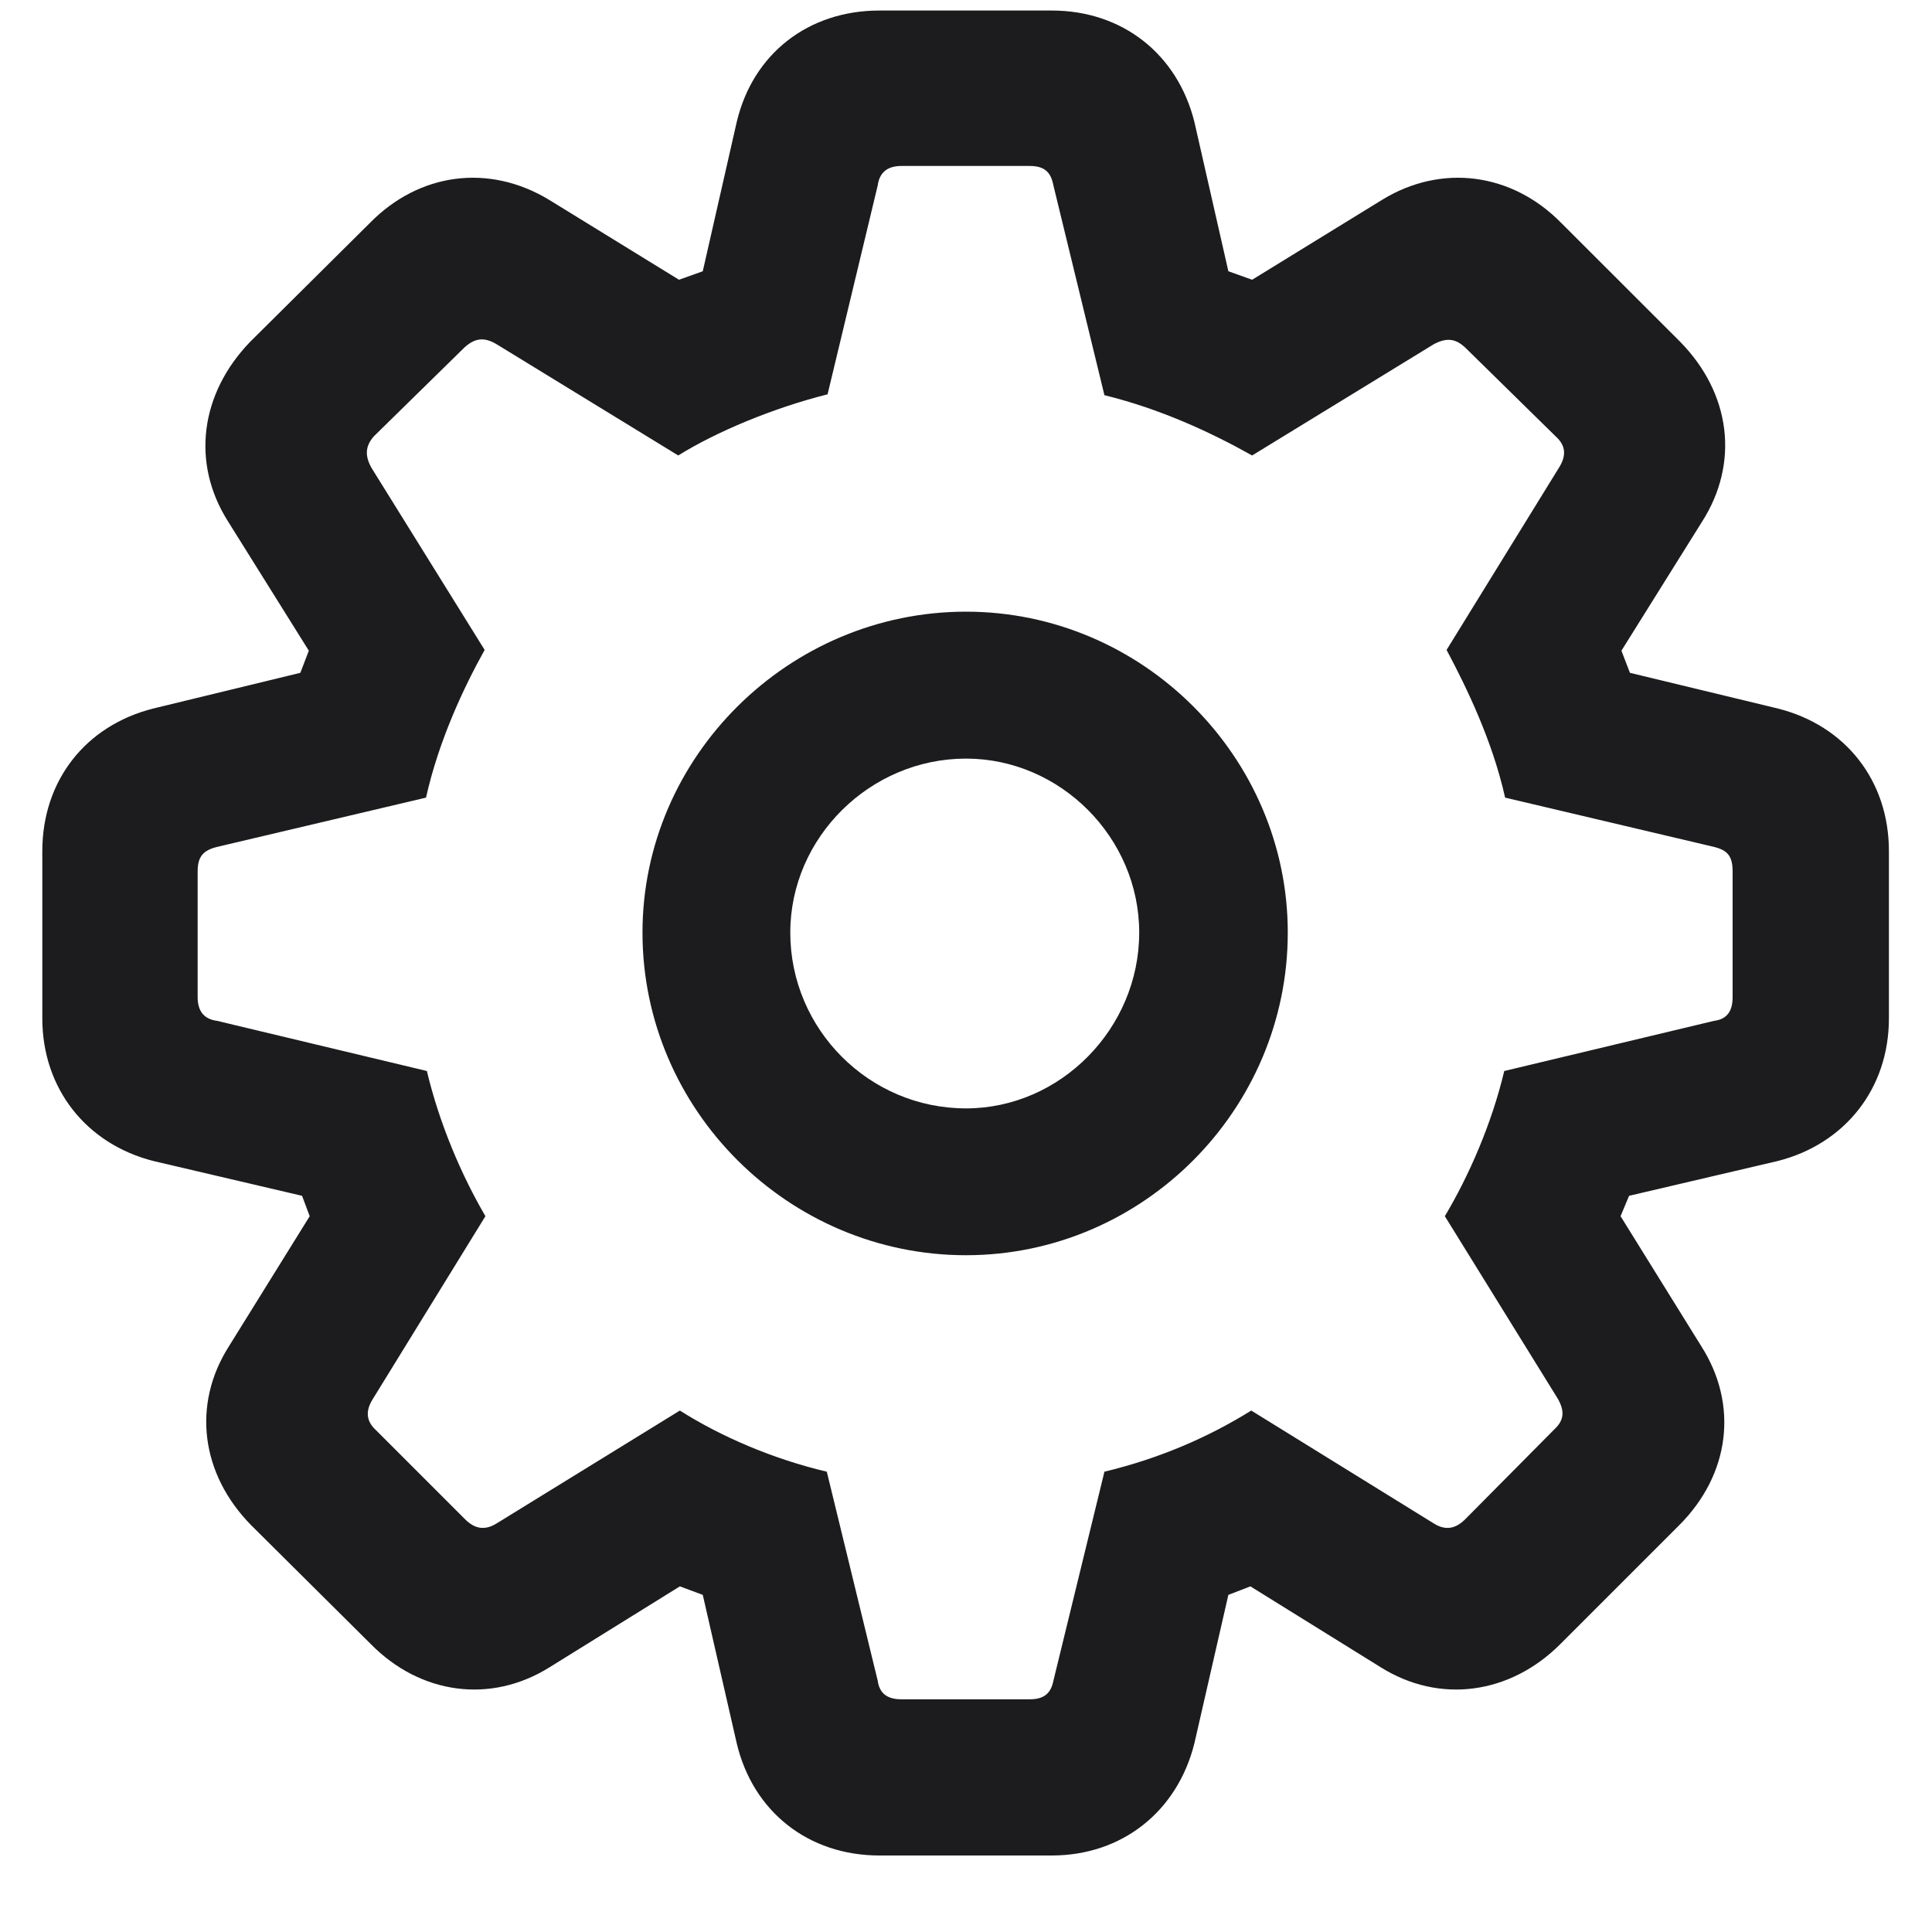
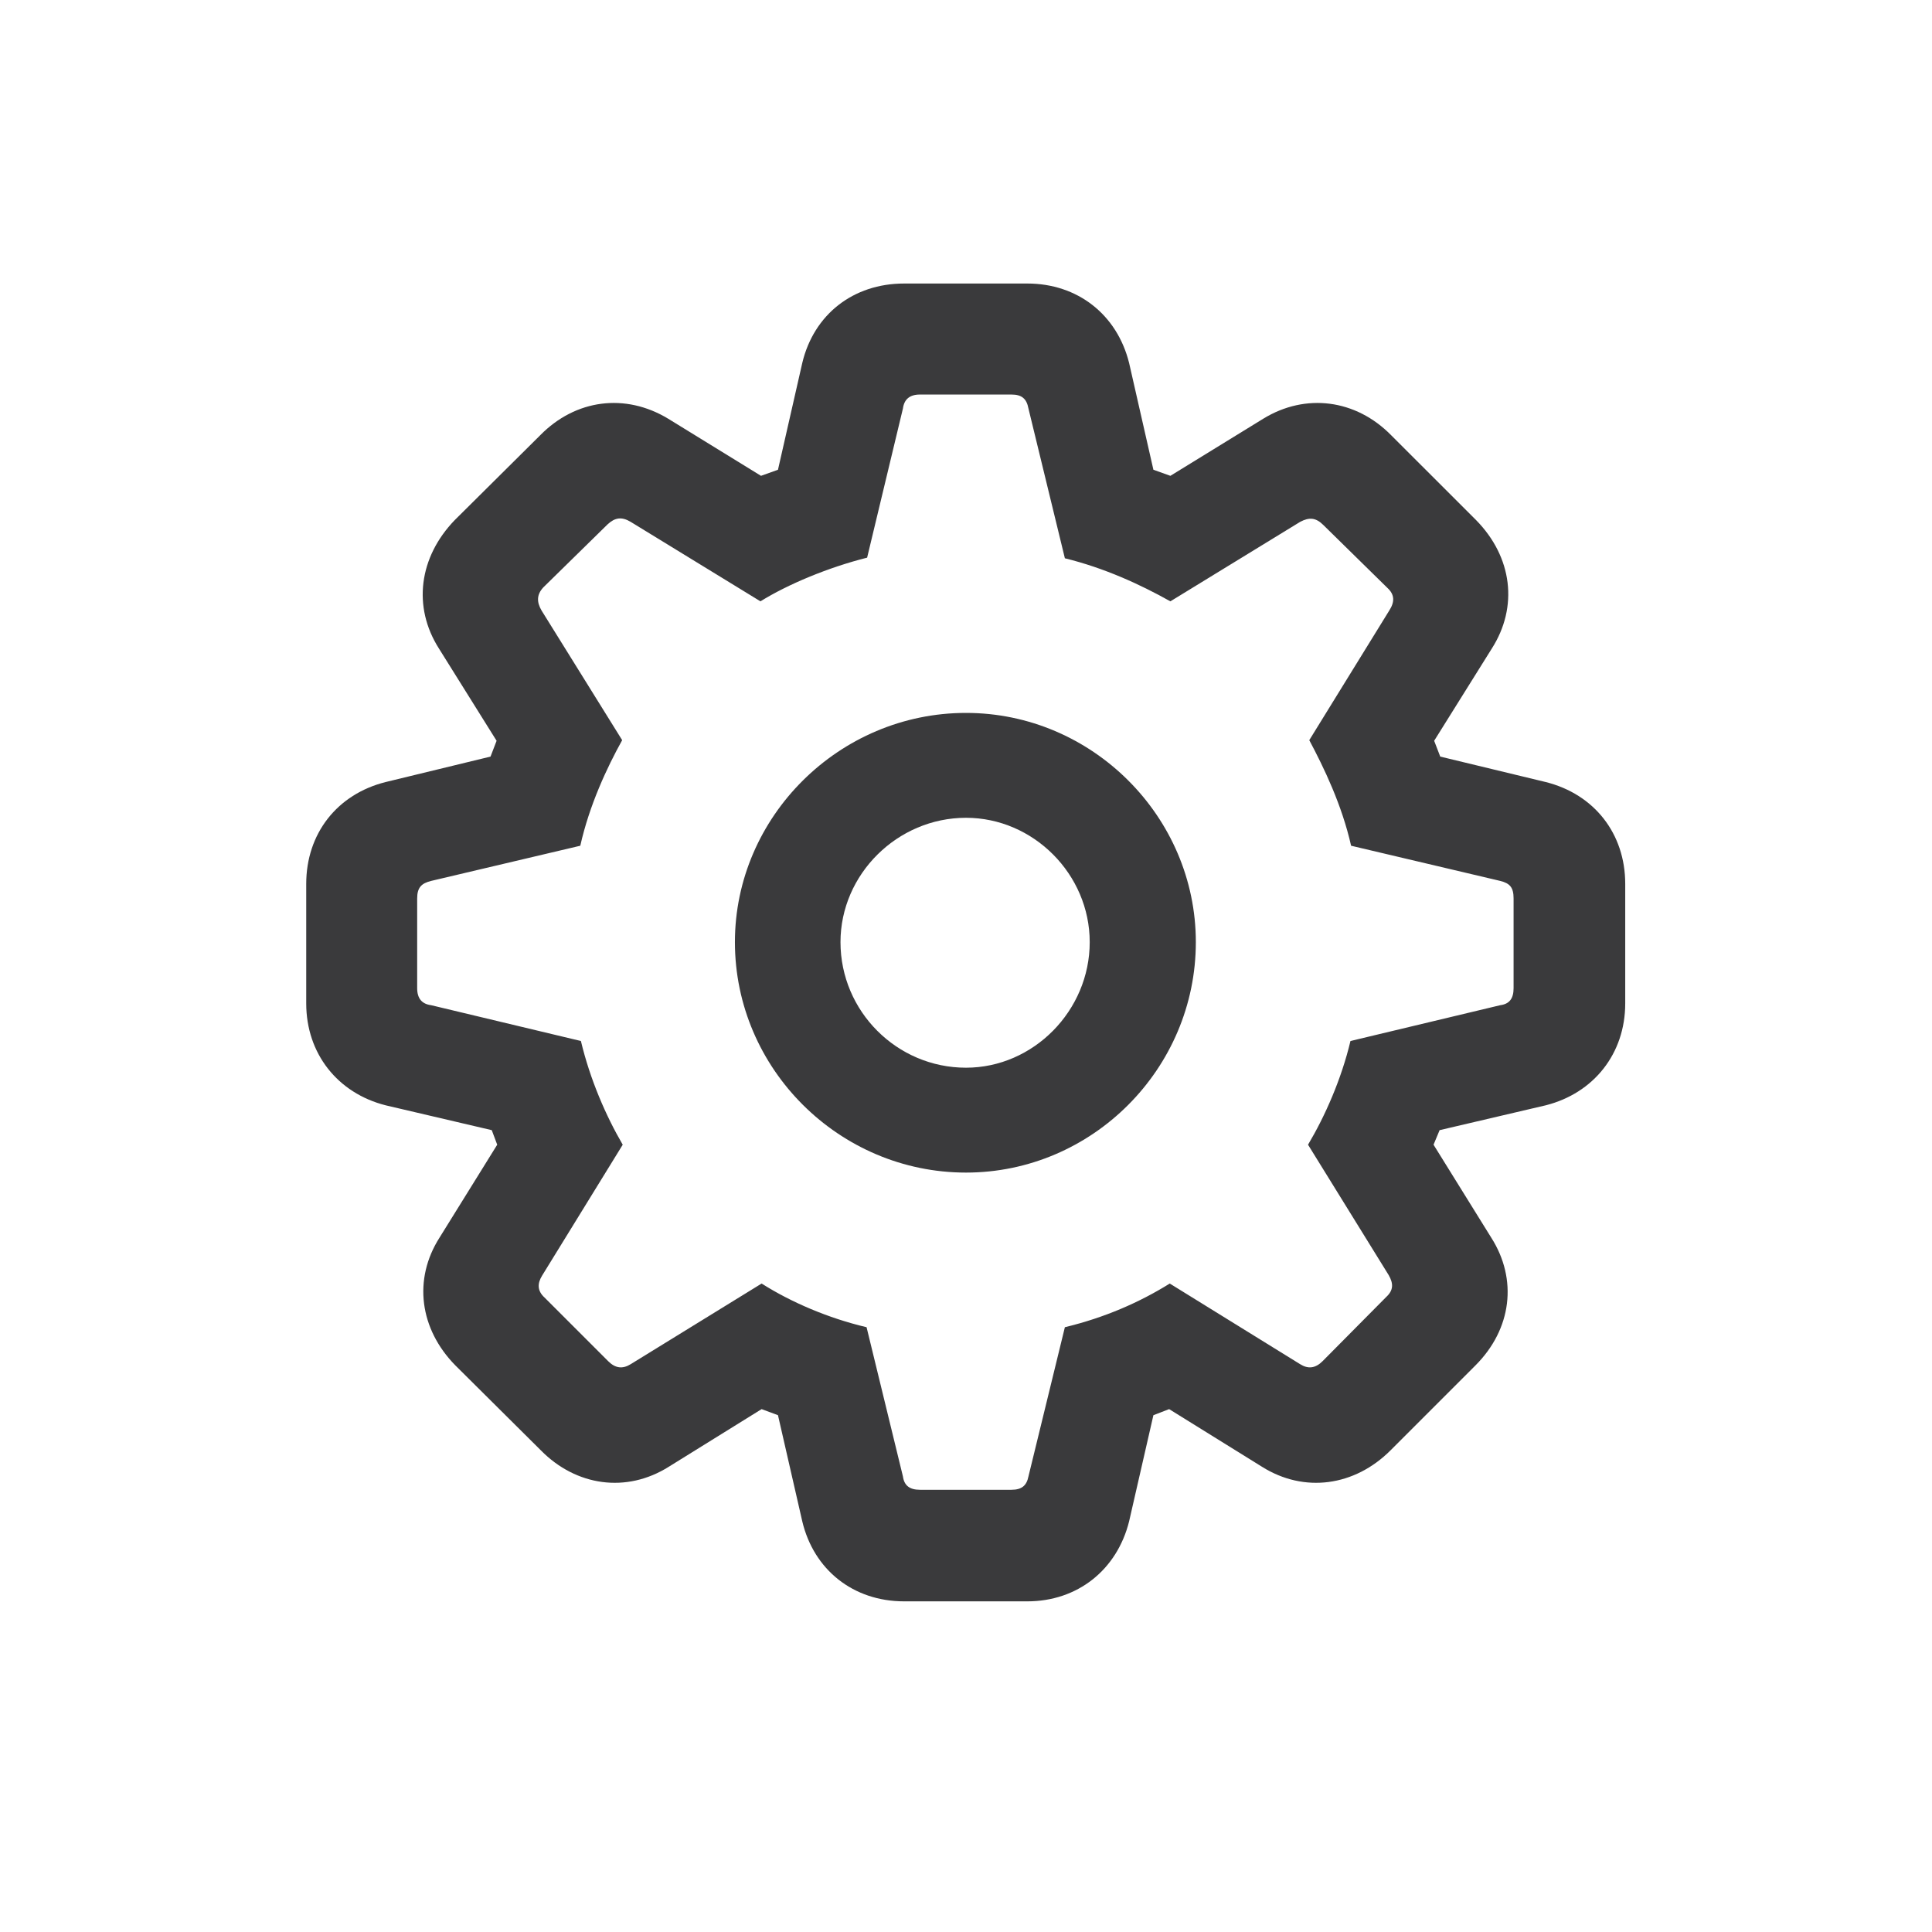
- <svg xmlns="http://www.w3.org/2000/svg" width="20" height="20" viewBox="0 0 20 20" fill="none">
-   <path d="M9.104 19.208H10.888C11.617 19.208 12.188 18.751 12.364 18.048L12.716 16.51L12.944 16.422L14.289 17.257C14.904 17.644 15.634 17.538 16.152 17.02L17.383 15.789C17.91 15.262 17.998 14.541 17.611 13.935L16.776 12.59L16.864 12.379L18.402 12.019C19.097 11.843 19.554 11.271 19.554 10.542V8.811C19.554 8.081 19.105 7.51 18.402 7.334L16.873 6.965L16.785 6.736L17.62 5.4C18.007 4.794 17.919 4.073 17.392 3.537L16.161 2.307C15.651 1.788 14.922 1.691 14.307 2.069L12.962 2.896L12.716 2.808L12.364 1.261C12.188 0.558 11.617 0.109 10.888 0.109H9.104C8.365 0.109 7.794 0.558 7.627 1.261L7.275 2.808L7.029 2.896L5.685 2.069C5.061 1.691 4.34 1.788 3.83 2.307L2.591 3.537C2.072 4.073 1.976 4.794 2.362 5.4L3.197 6.736L3.109 6.965L1.589 7.334C0.886 7.51 0.438 8.081 0.438 8.811V10.542C0.438 11.271 0.895 11.843 1.589 12.019L3.127 12.379L3.206 12.59L2.371 13.935C1.984 14.541 2.081 15.262 2.6 15.789L3.839 17.02C4.349 17.538 5.078 17.644 5.693 17.257L7.038 16.422L7.275 16.51L7.627 18.048C7.794 18.751 8.365 19.208 9.104 19.208ZM9.332 17.591C9.183 17.591 9.104 17.529 9.086 17.398L8.559 15.235C8.005 15.104 7.469 14.875 7.038 14.602L5.14 15.771C5.025 15.842 4.92 15.833 4.814 15.727L3.892 14.805C3.786 14.708 3.786 14.602 3.856 14.488L5.025 12.59C4.779 12.168 4.551 11.641 4.419 11.087L2.248 10.568C2.116 10.551 2.046 10.472 2.046 10.322V9.021C2.046 8.863 2.107 8.802 2.248 8.767L4.41 8.257C4.542 7.668 4.797 7.123 5.017 6.728L3.848 4.847C3.777 4.724 3.777 4.618 3.874 4.513L4.806 3.599C4.911 3.502 5.008 3.484 5.14 3.563L7.021 4.715C7.416 4.469 8.005 4.223 8.567 4.082L9.086 1.92C9.104 1.788 9.183 1.718 9.332 1.718H10.659C10.809 1.718 10.879 1.779 10.905 1.92L11.433 4.091C12.004 4.231 12.523 4.469 12.962 4.715L14.843 3.563C14.975 3.493 15.071 3.502 15.177 3.607L16.108 4.521C16.214 4.618 16.214 4.724 16.135 4.847L14.975 6.728C15.185 7.123 15.449 7.668 15.581 8.257L17.743 8.767C17.884 8.802 17.936 8.863 17.936 9.021V10.322C17.936 10.472 17.875 10.551 17.743 10.568L15.572 11.087C15.44 11.641 15.203 12.177 14.957 12.59L16.126 14.479C16.196 14.602 16.196 14.699 16.091 14.796L15.168 15.727C15.062 15.833 14.957 15.842 14.843 15.771L12.953 14.602C12.514 14.875 12.013 15.095 11.433 15.235L10.905 17.398C10.879 17.529 10.809 17.591 10.659 17.591H9.332ZM10 12.994C11.828 12.994 13.331 11.491 13.331 9.654C13.331 7.835 11.828 6.332 10 6.332C8.163 6.332 6.651 7.835 6.651 9.654C6.651 11.491 8.163 12.994 10 12.994ZM10 11.474C8.998 11.474 8.181 10.656 8.181 9.654C8.181 8.67 9.007 7.853 10 7.853C10.976 7.853 11.793 8.67 11.793 9.654C11.793 10.648 10.976 11.474 10 11.474Z" fill="#1C1C1E" />
+ <svg xmlns="http://www.w3.org/2000/svg" width="28" height="28" viewBox="0 0 28 28" fill="none">
+   <path d="M13.104 23.208H14.888C15.617 23.208 16.189 22.751 16.364 22.048L16.716 20.51L16.944 20.422L18.289 21.257C18.904 21.644 19.634 21.538 20.152 21.02L21.383 19.789C21.91 19.262 21.998 18.541 21.611 17.935L20.776 16.59L20.864 16.379L22.402 16.019C23.097 15.843 23.554 15.271 23.554 14.542V12.81C23.554 12.081 23.105 11.51 22.402 11.334L20.873 10.965L20.785 10.736L21.62 9.4C22.007 8.794 21.919 8.073 21.392 7.537L20.161 6.307C19.651 5.788 18.922 5.691 18.307 6.069L16.962 6.896L16.716 6.808L16.364 5.261C16.189 4.558 15.617 4.109 14.888 4.109H13.104C12.365 4.109 11.794 4.558 11.627 5.261L11.275 6.808L11.029 6.896L9.685 6.069C9.061 5.691 8.34 5.788 7.83 6.307L6.591 7.537C6.072 8.073 5.976 8.794 6.362 9.4L7.197 10.736L7.109 10.965L5.589 11.334C4.886 11.51 4.438 12.081 4.438 12.81V14.542C4.438 15.271 4.895 15.843 5.589 16.019L7.127 16.379L7.206 16.59L6.371 17.935C5.984 18.541 6.081 19.262 6.6 19.789L7.839 21.02C8.349 21.538 9.078 21.644 9.693 21.257L11.038 20.422L11.275 20.51L11.627 22.048C11.794 22.751 12.365 23.208 13.104 23.208ZM13.332 21.591C13.183 21.591 13.104 21.529 13.086 21.398L12.559 19.235C12.005 19.104 11.469 18.875 11.038 18.602L9.14 19.771C9.025 19.842 8.92 19.833 8.814 19.727L7.892 18.805C7.786 18.708 7.786 18.602 7.856 18.488L9.025 16.59C8.779 16.168 8.551 15.641 8.419 15.087L6.248 14.568C6.116 14.551 6.046 14.472 6.046 14.322V13.021C6.046 12.863 6.107 12.802 6.248 12.767L8.41 12.257C8.542 11.668 8.797 11.123 9.017 10.727L7.848 8.847C7.777 8.724 7.777 8.618 7.874 8.513L8.806 7.599C8.911 7.502 9.008 7.484 9.14 7.563L11.021 8.715C11.416 8.469 12.005 8.223 12.567 8.082L13.086 5.92C13.104 5.788 13.183 5.718 13.332 5.718H14.659C14.809 5.718 14.879 5.779 14.905 5.92L15.433 8.091C16.004 8.231 16.523 8.469 16.962 8.715L18.843 7.563C18.975 7.493 19.071 7.502 19.177 7.607L20.108 8.521C20.214 8.618 20.214 8.724 20.135 8.847L18.975 10.727C19.186 11.123 19.449 11.668 19.581 12.257L21.743 12.767C21.884 12.802 21.936 12.863 21.936 13.021V14.322C21.936 14.472 21.875 14.551 21.743 14.568L19.572 15.087C19.44 15.641 19.203 16.177 18.957 16.59L20.126 18.48C20.196 18.602 20.196 18.699 20.091 18.796L19.168 19.727C19.062 19.833 18.957 19.842 18.843 19.771L16.953 18.602C16.514 18.875 16.013 19.095 15.433 19.235L14.905 21.398C14.879 21.529 14.809 21.591 14.659 21.591H13.332ZM14 16.994C15.828 16.994 17.331 15.491 17.331 13.654C17.331 11.835 15.828 10.332 14 10.332C12.163 10.332 10.651 11.835 10.651 13.654C10.651 15.491 12.163 16.994 14 16.994ZM14 15.474C12.998 15.474 12.181 14.656 12.181 13.654C12.181 12.67 13.007 11.852 14 11.852C14.976 11.852 15.793 12.67 15.793 13.654C15.793 14.648 14.976 15.474 14 15.474Z" fill="#3A3A3C" />
</svg>
